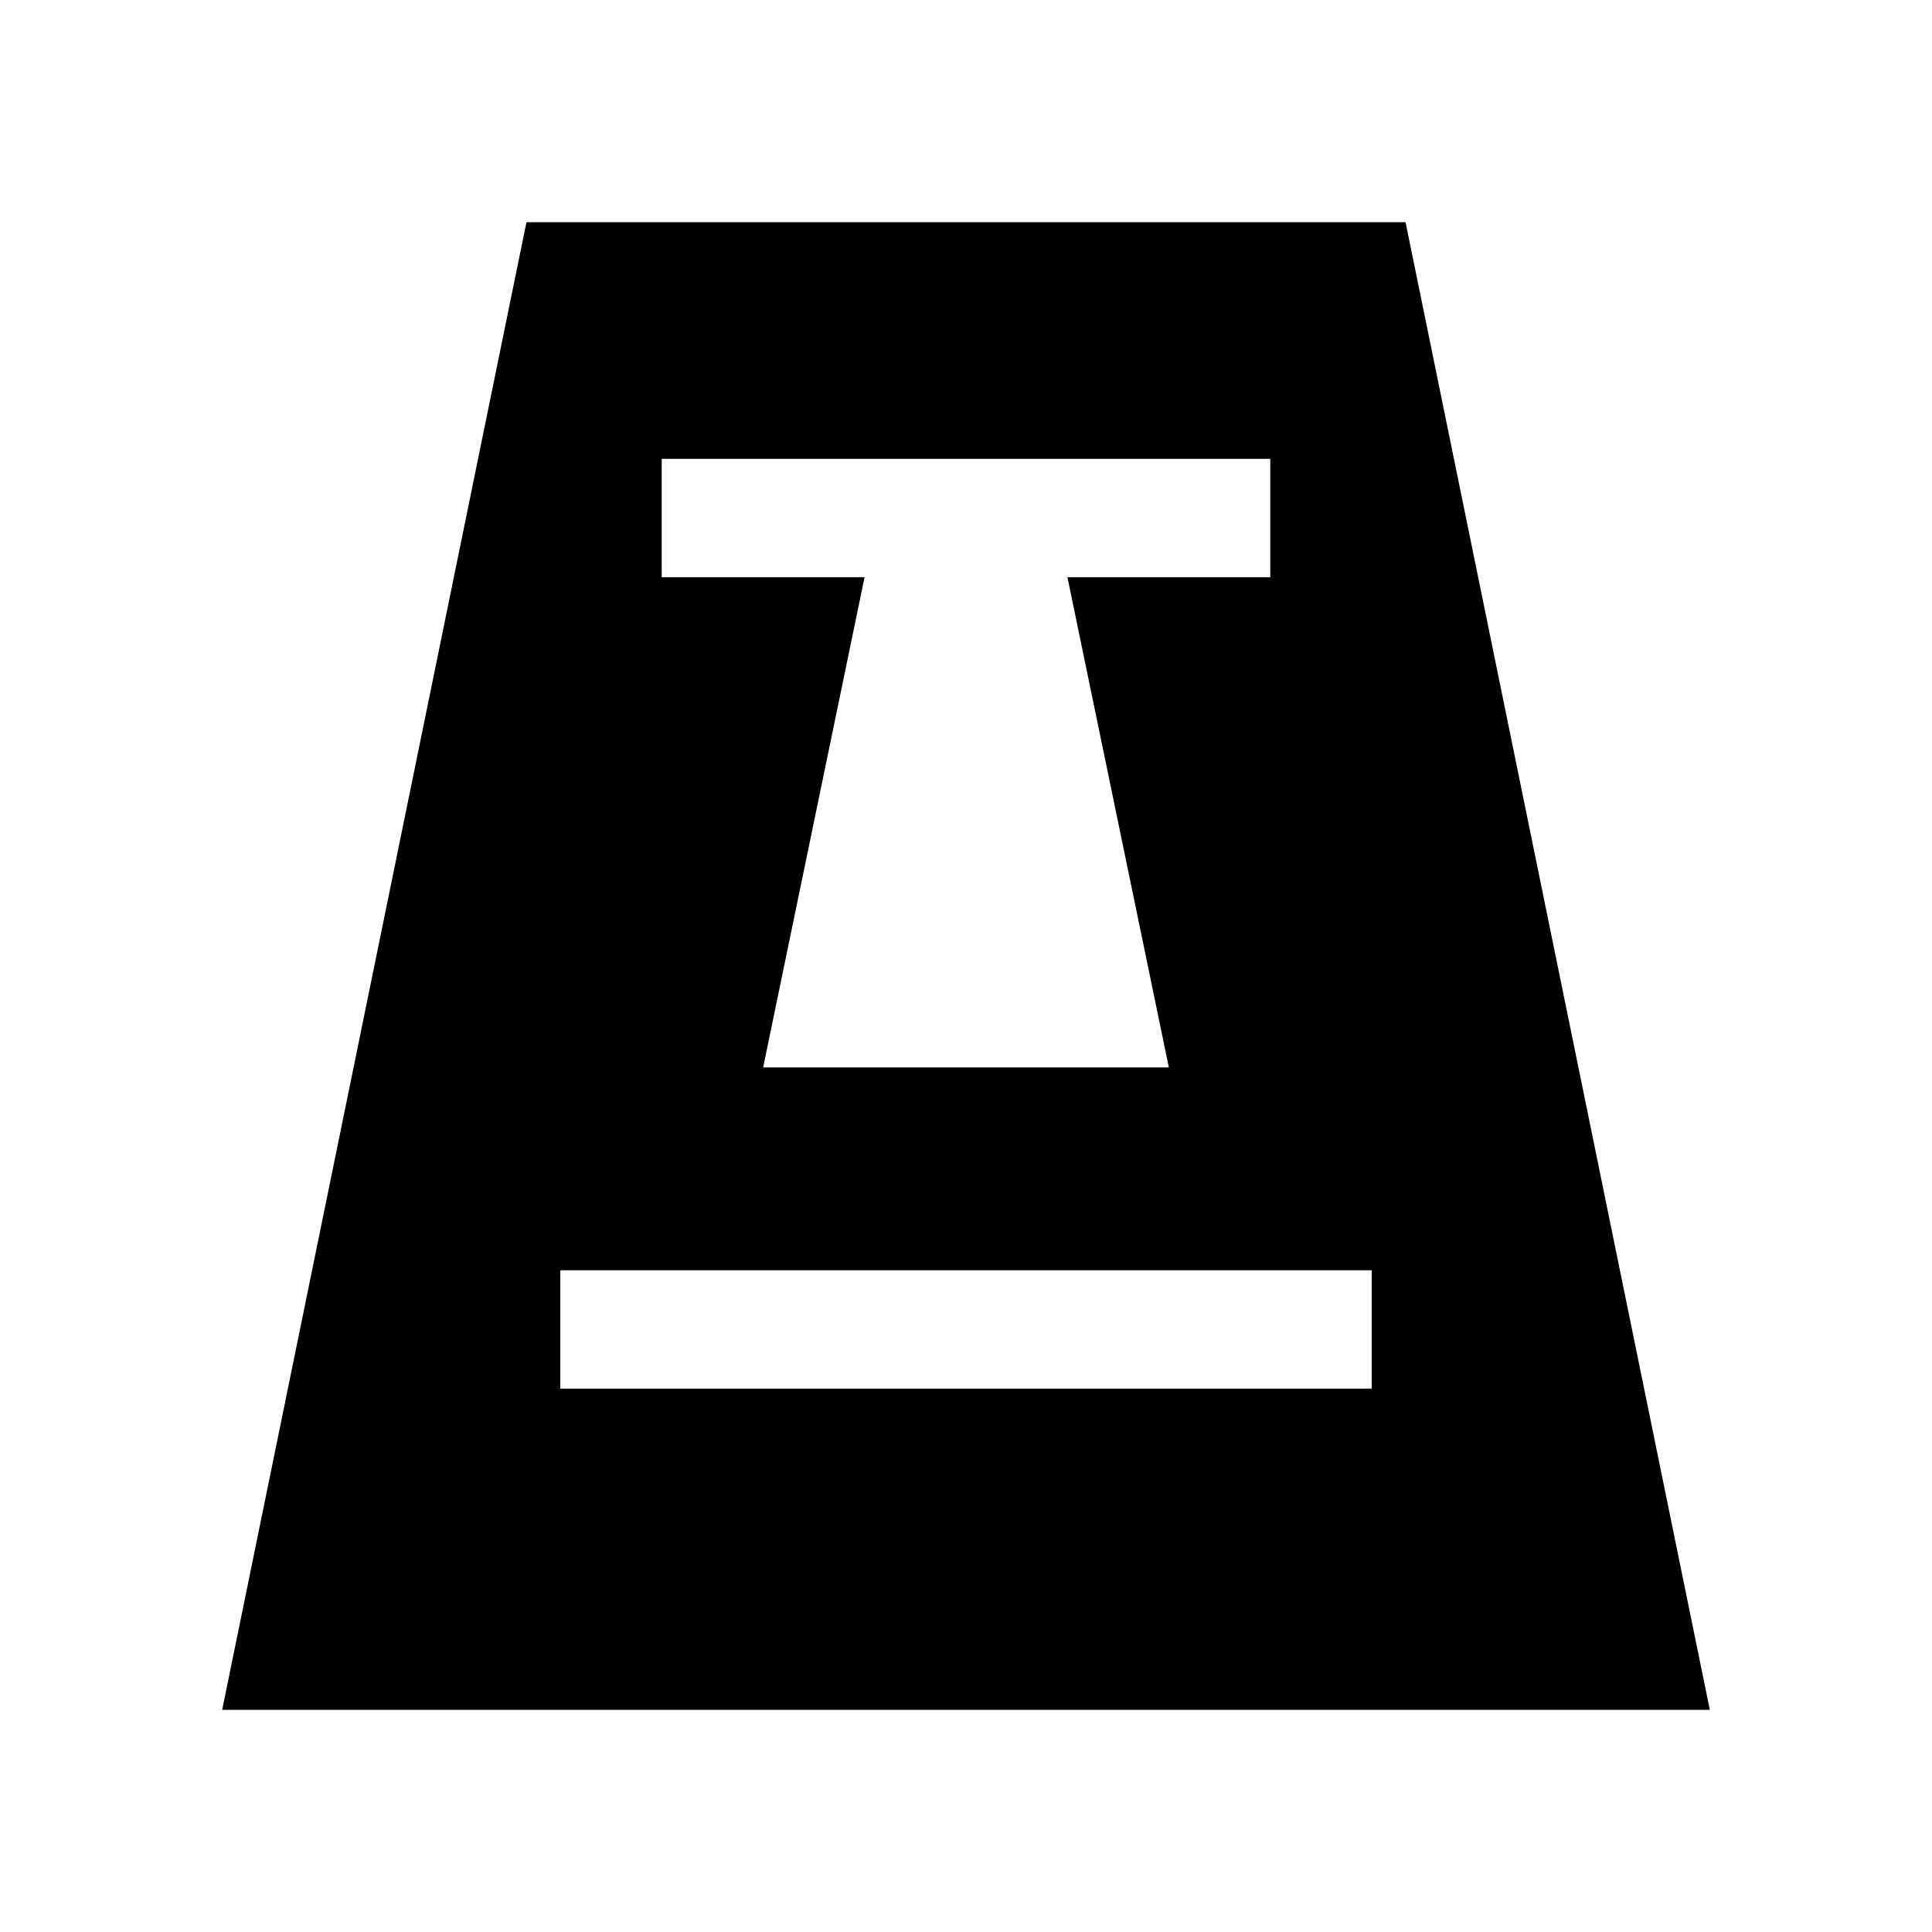
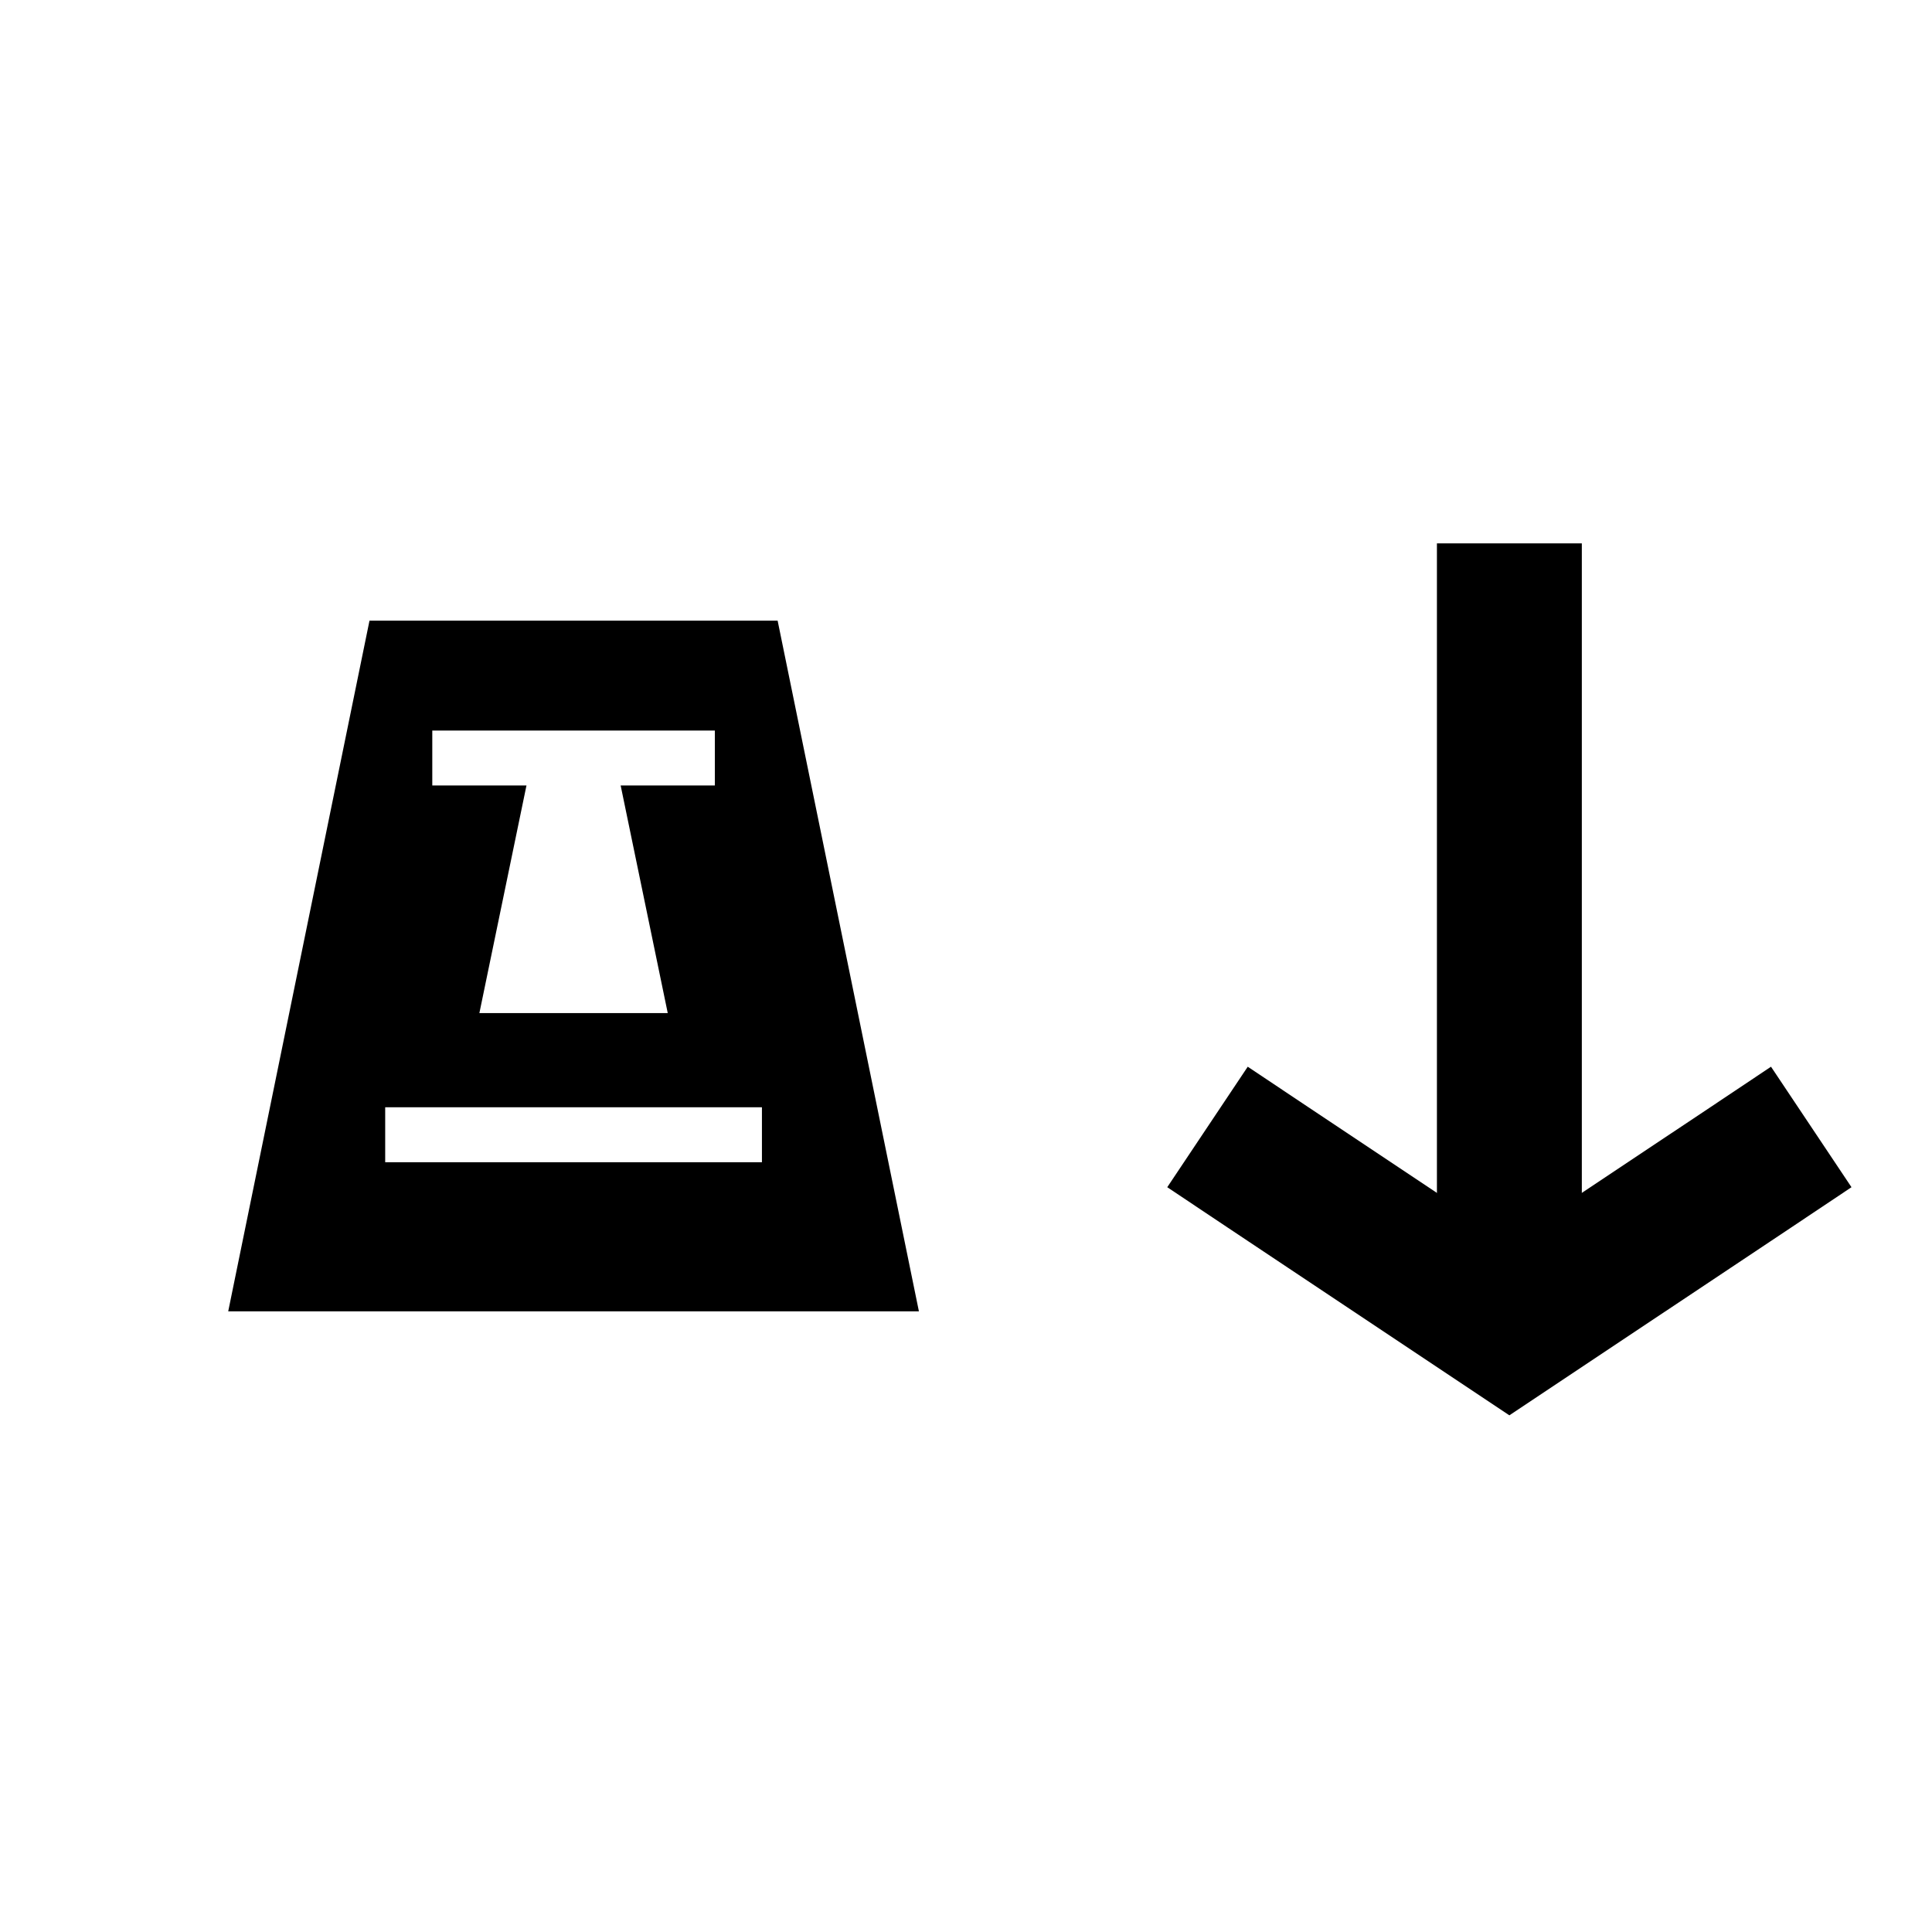
<svg xmlns="http://www.w3.org/2000/svg" width="16" height="16" viewBox="0 0 16 16" fill="none">
-   <path transform="translate(1 1) scale(.14)" fill-rule="evenodd" clip-rule="evenodd" d="M24 6H76L94 94H6zM32 20H68V27H56L62 56H38L44 27H32zM26 68H74V75H26z" fill="black" />
+   <path d="M15 9.333L14.5 9.667L12.5 11L10.5 9.667L10 9.333" stroke="black" stroke-width="1.2" />
+   <path d="M12.5 11V4.5" stroke="black" stroke-width="1.2" />
+   <path transform="translate(1.5 4.75) scale(.065)" fill-rule="evenodd" clip-rule="evenodd" d="M24 6H76L94 94H6zM32 20H68V27H56L62 56H38L44 27H32zM26 68H74V75H26z" fill="black" />
</svg>
